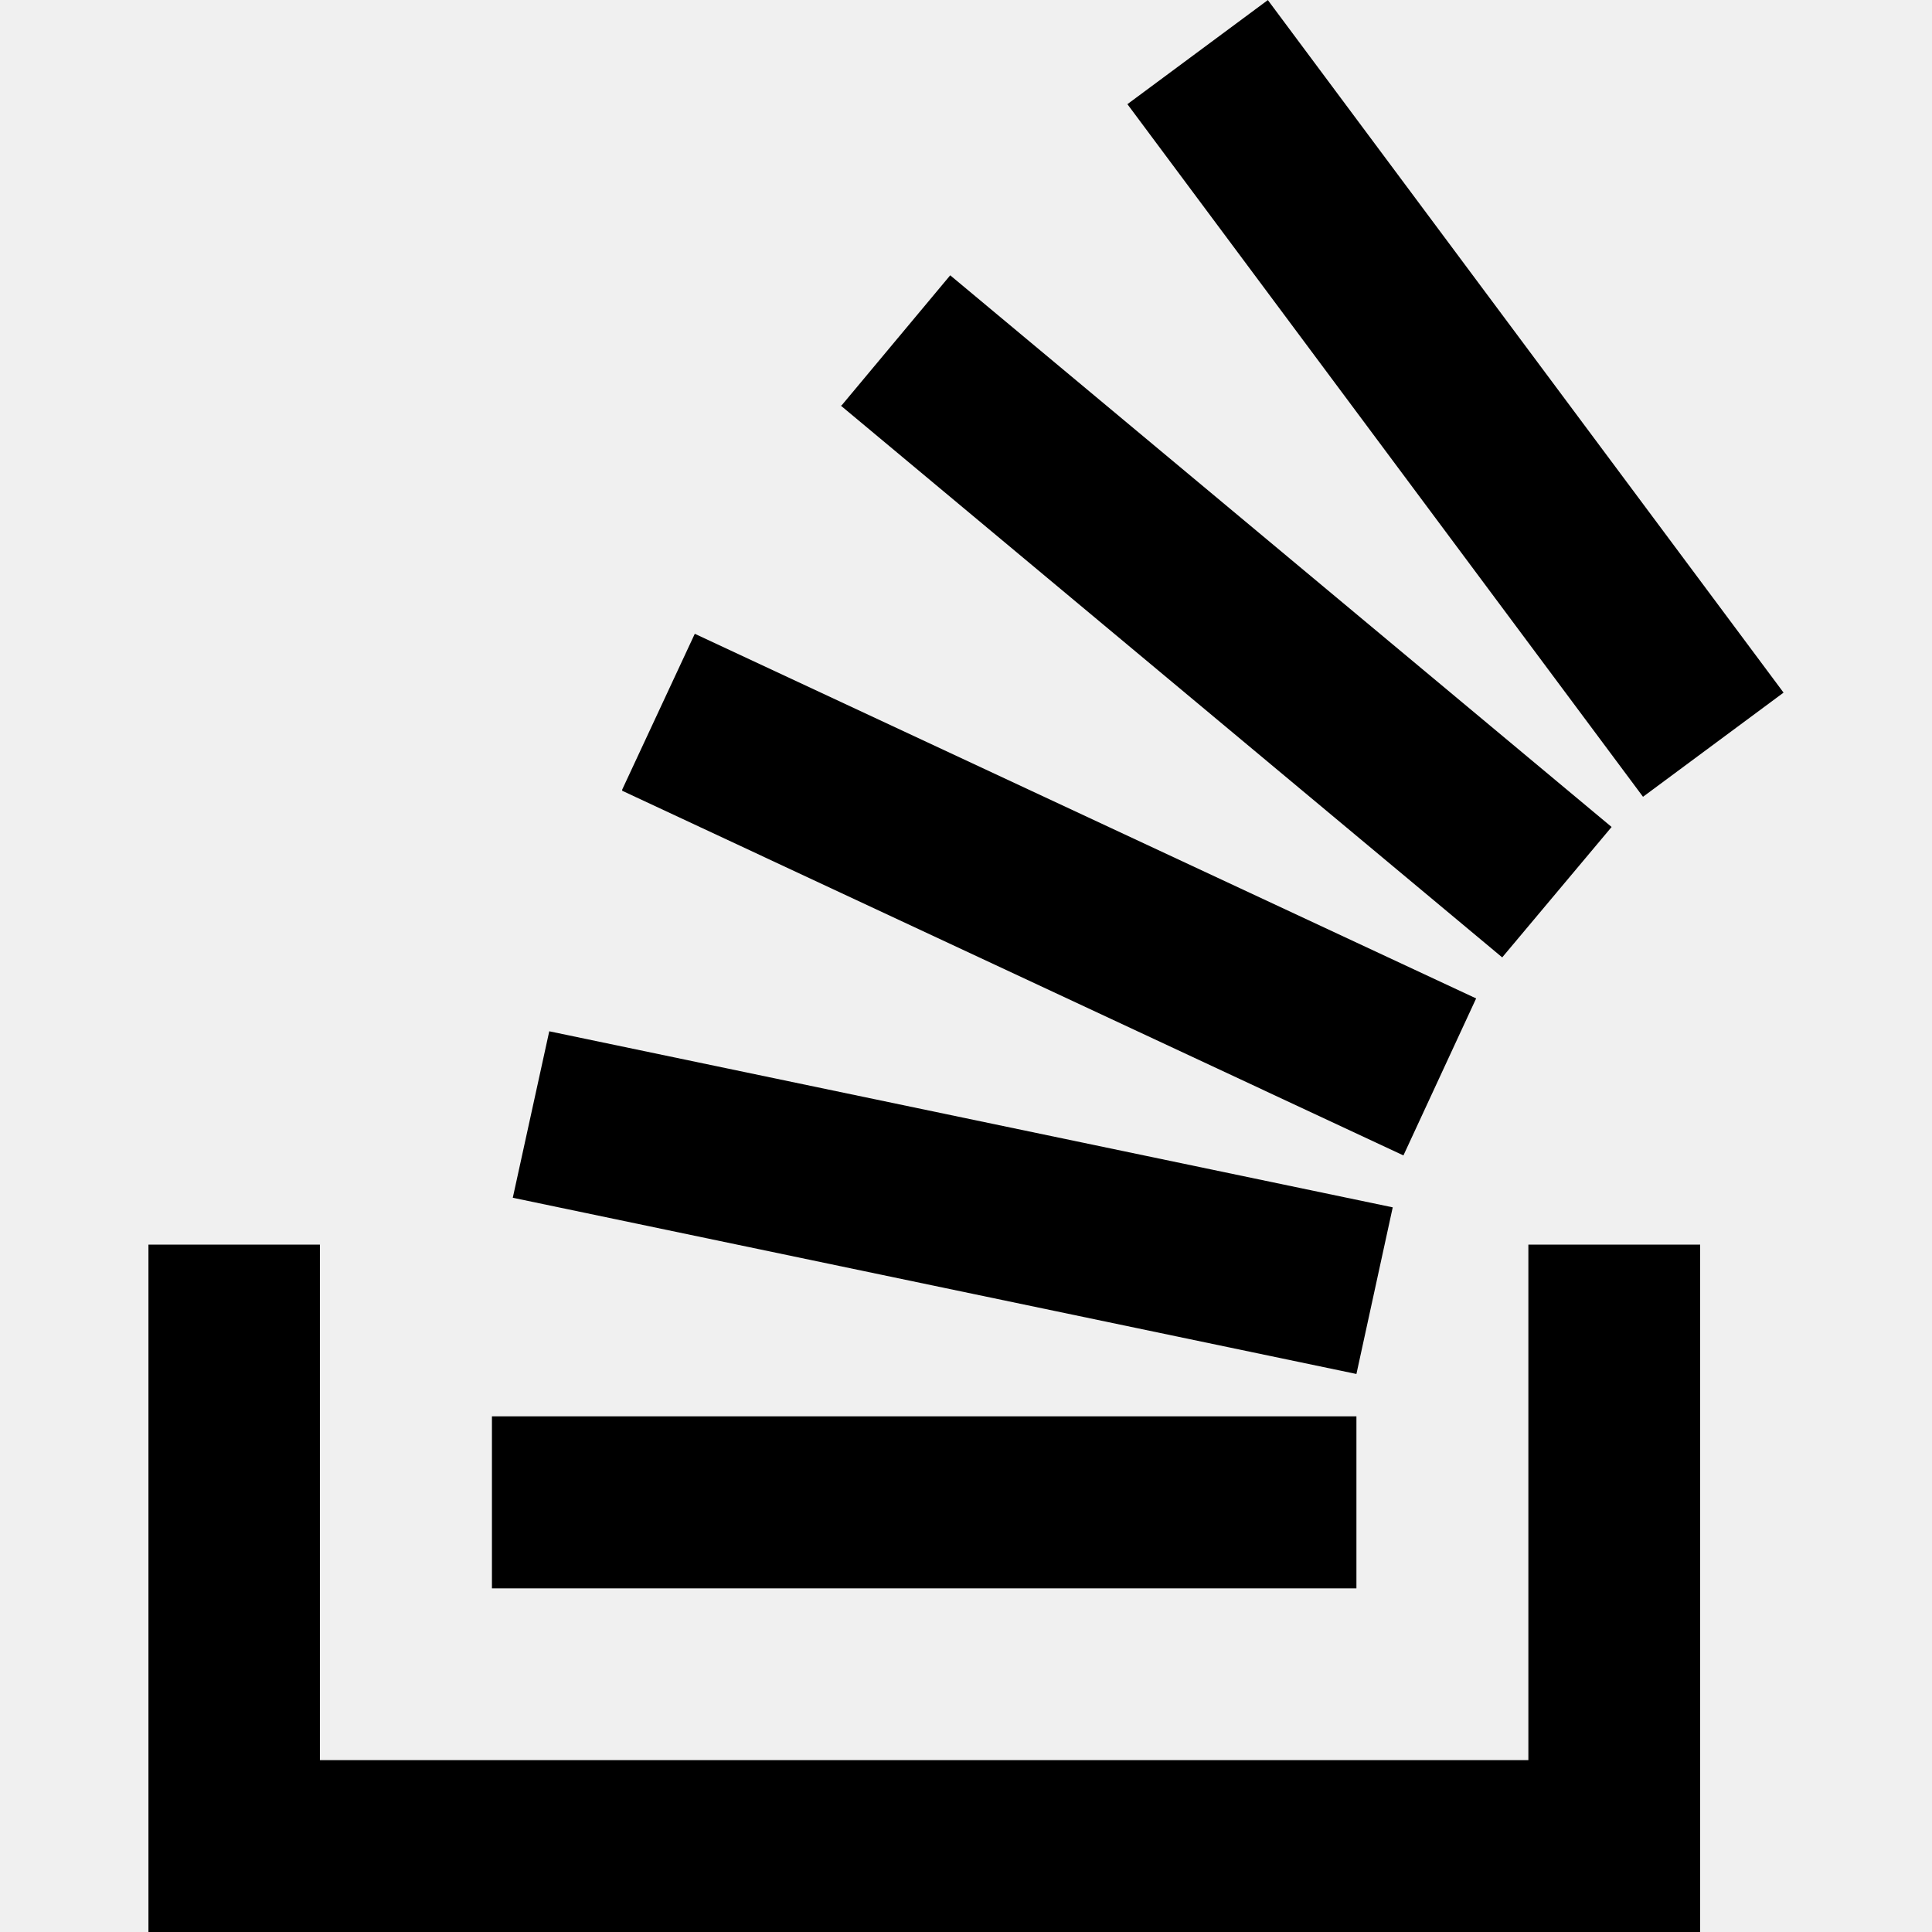
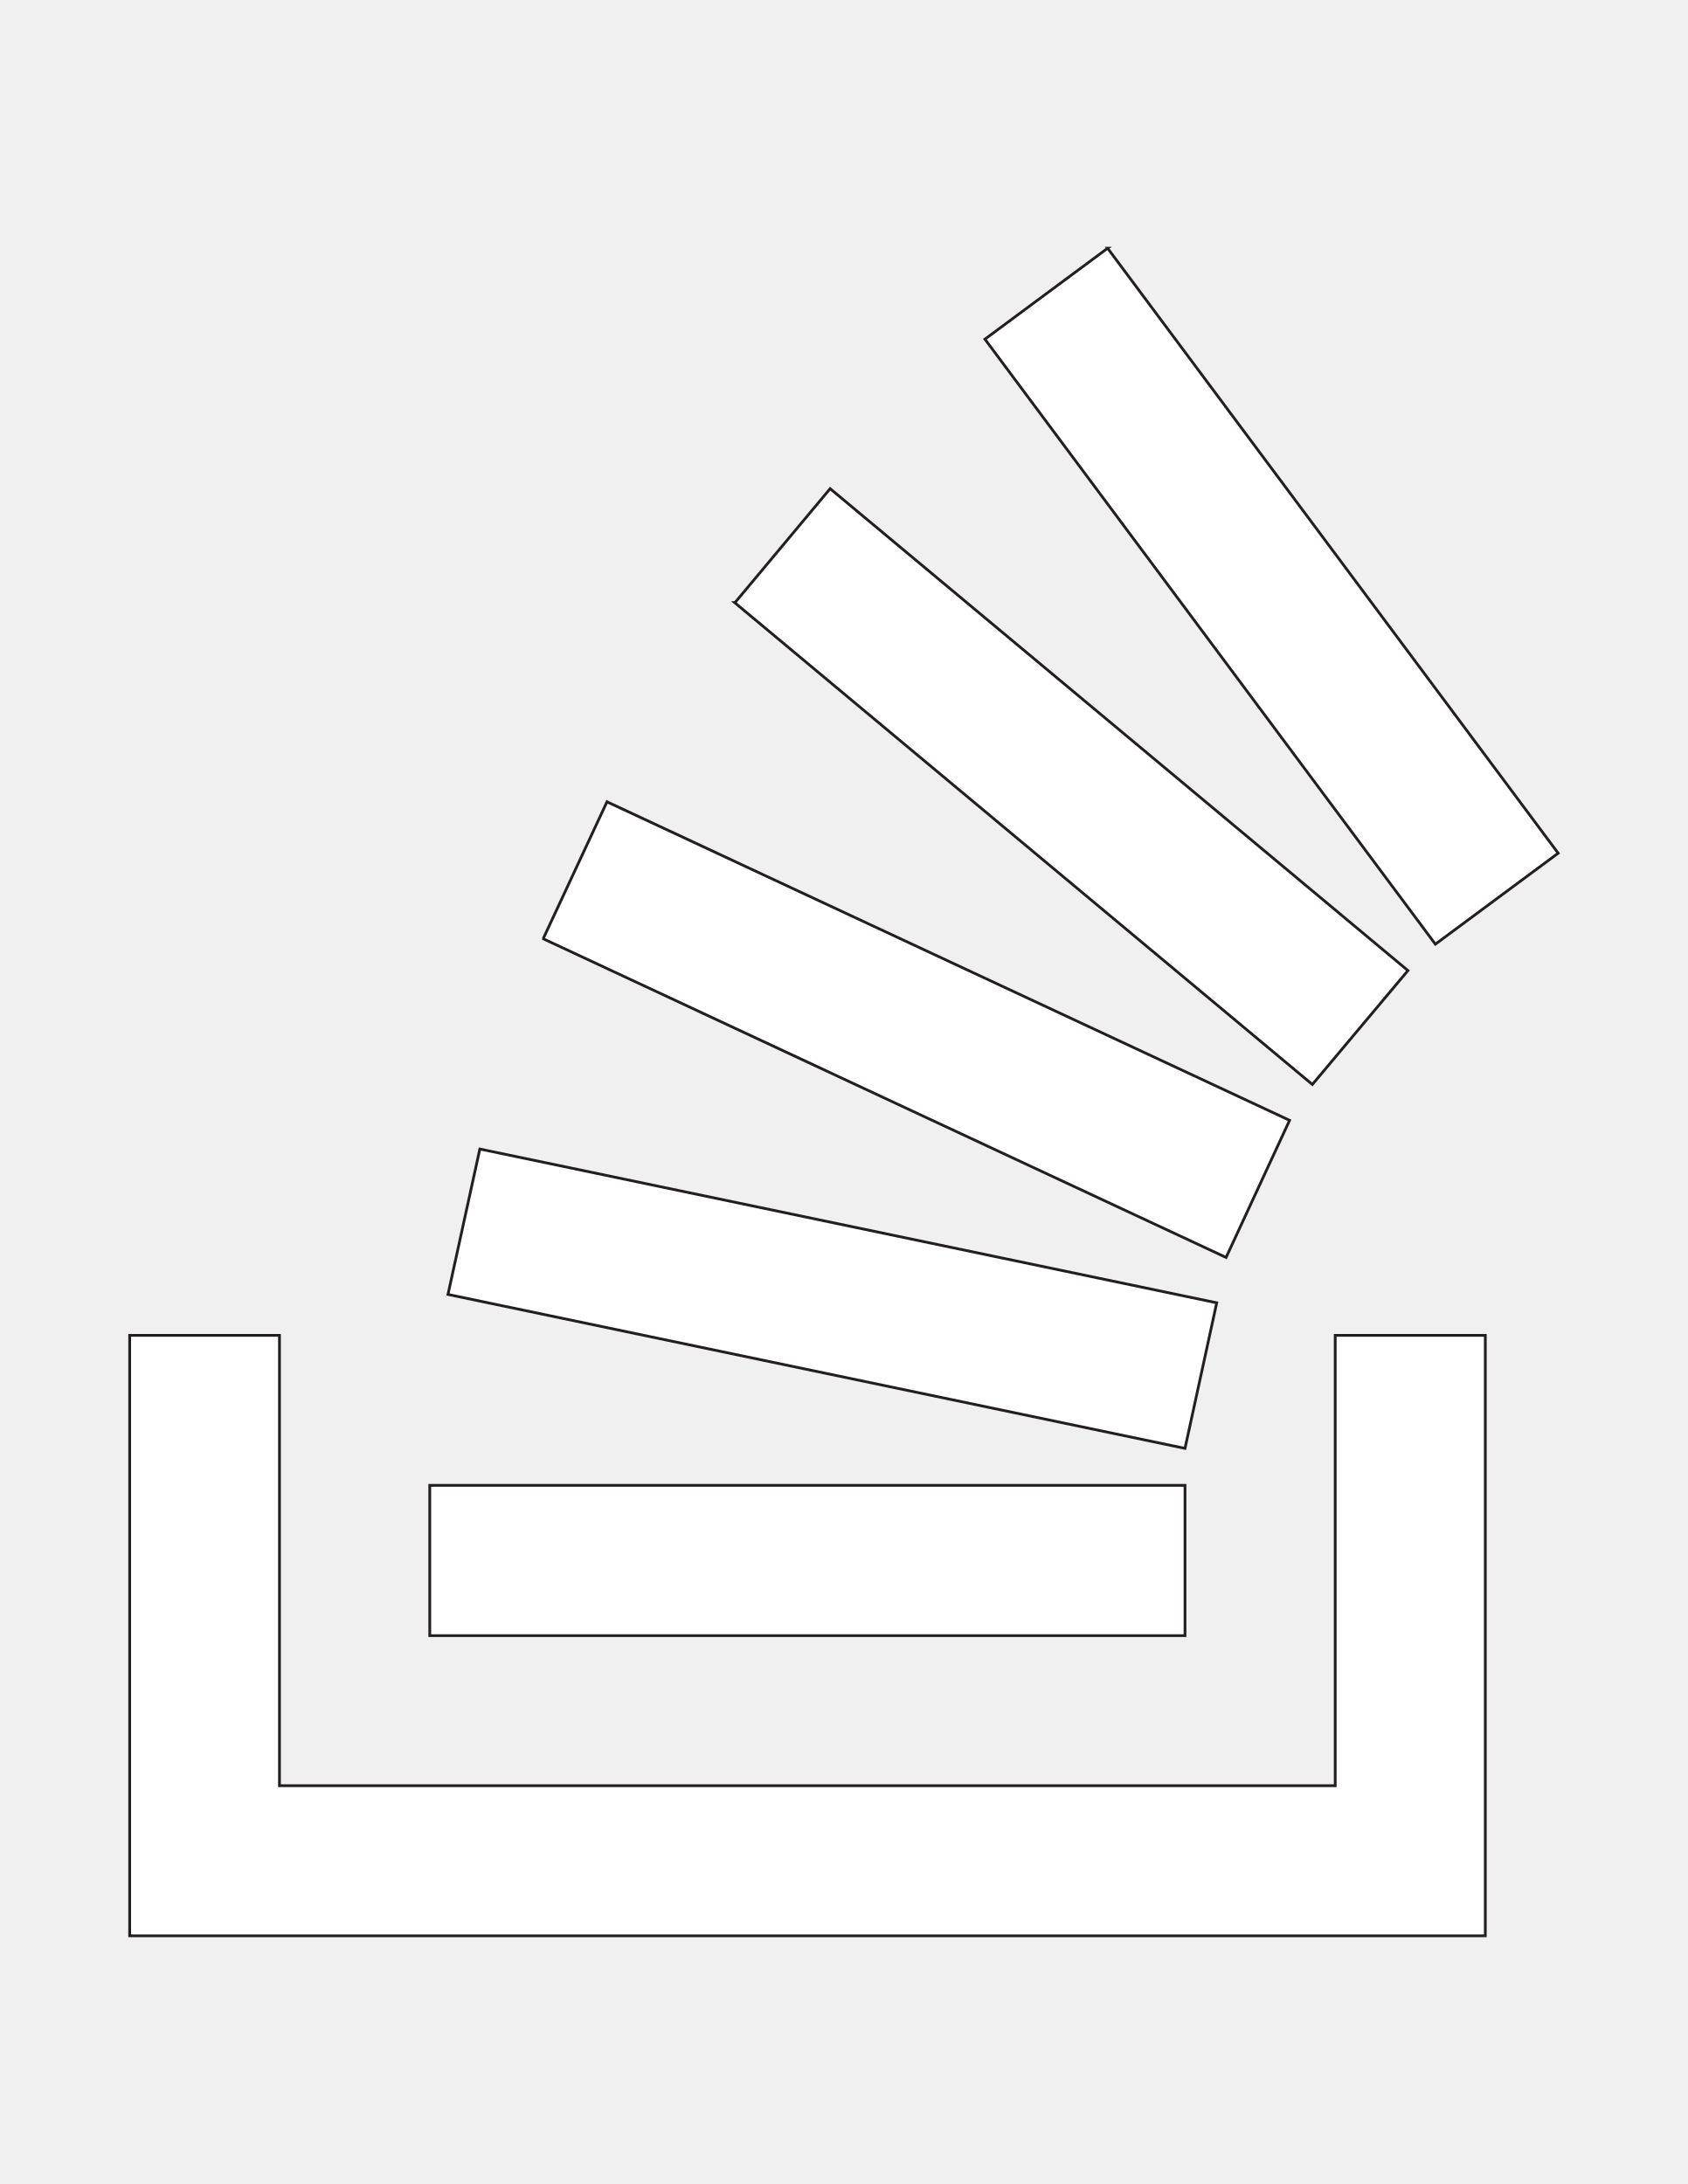
- <svg xmlns="http://www.w3.org/2000/svg" aria-labelledby="simpleicons-stackoverflow-icon" role="img" viewBox="0 0 24 24">
-   <path d="M18.986 21.865v-6.404h2.134V24H1.844v-8.539h2.13v6.404h15.012zM6.111 19.731H16.85v-2.137H6.111v2.137zm.259-4.852l10.48 2.189.451-2.07-10.478-2.187-.453 2.068zm1.359-5.056l9.705 4.53.903-1.95-9.706-4.53-.902 1.936v.014zm2.715-4.785l8.217 6.855 1.359-1.62-8.216-6.853-1.35 1.617-.01.001zM15.751 0l-1.746 1.294 6.405 8.604 1.746-1.294L15.749 0h.002z" />
+ <svg xmlns="http://www.w3.org/2000/svg" version="1.1" id="Layer_1" x="0px" y="0px" width="612px" height="792px" viewBox="0 0 612 792" enable-background="new 0 0 612 792" xml:space="preserve">
+   <path fill="#FFFFFF" stroke="#231F20" d="M484.143,647.558V484.256h54.417V702H47.022V484.256h54.315v163.302H484.143z   M155.831,593.141h273.844v-54.493H155.831V593.141L155.831,593.141z M162.435,469.414l267.24,55.82l11.501-52.785l-267.189-55.769  L162.435,469.414L162.435,469.414z M197.089,340.486l247.478,115.516l23.026-49.726L220.09,290.762l-23.001,49.368V340.486  L197.089,340.486z M266.322,218.469l209.533,174.803l34.654-41.31L301.002,177.21l-34.425,41.233L266.322,218.469L266.322,218.469z   M401.65,90l-44.522,32.997l163.327,219.402l44.523-32.997L401.6,90H401.65L401.65,90z" />
</svg>
